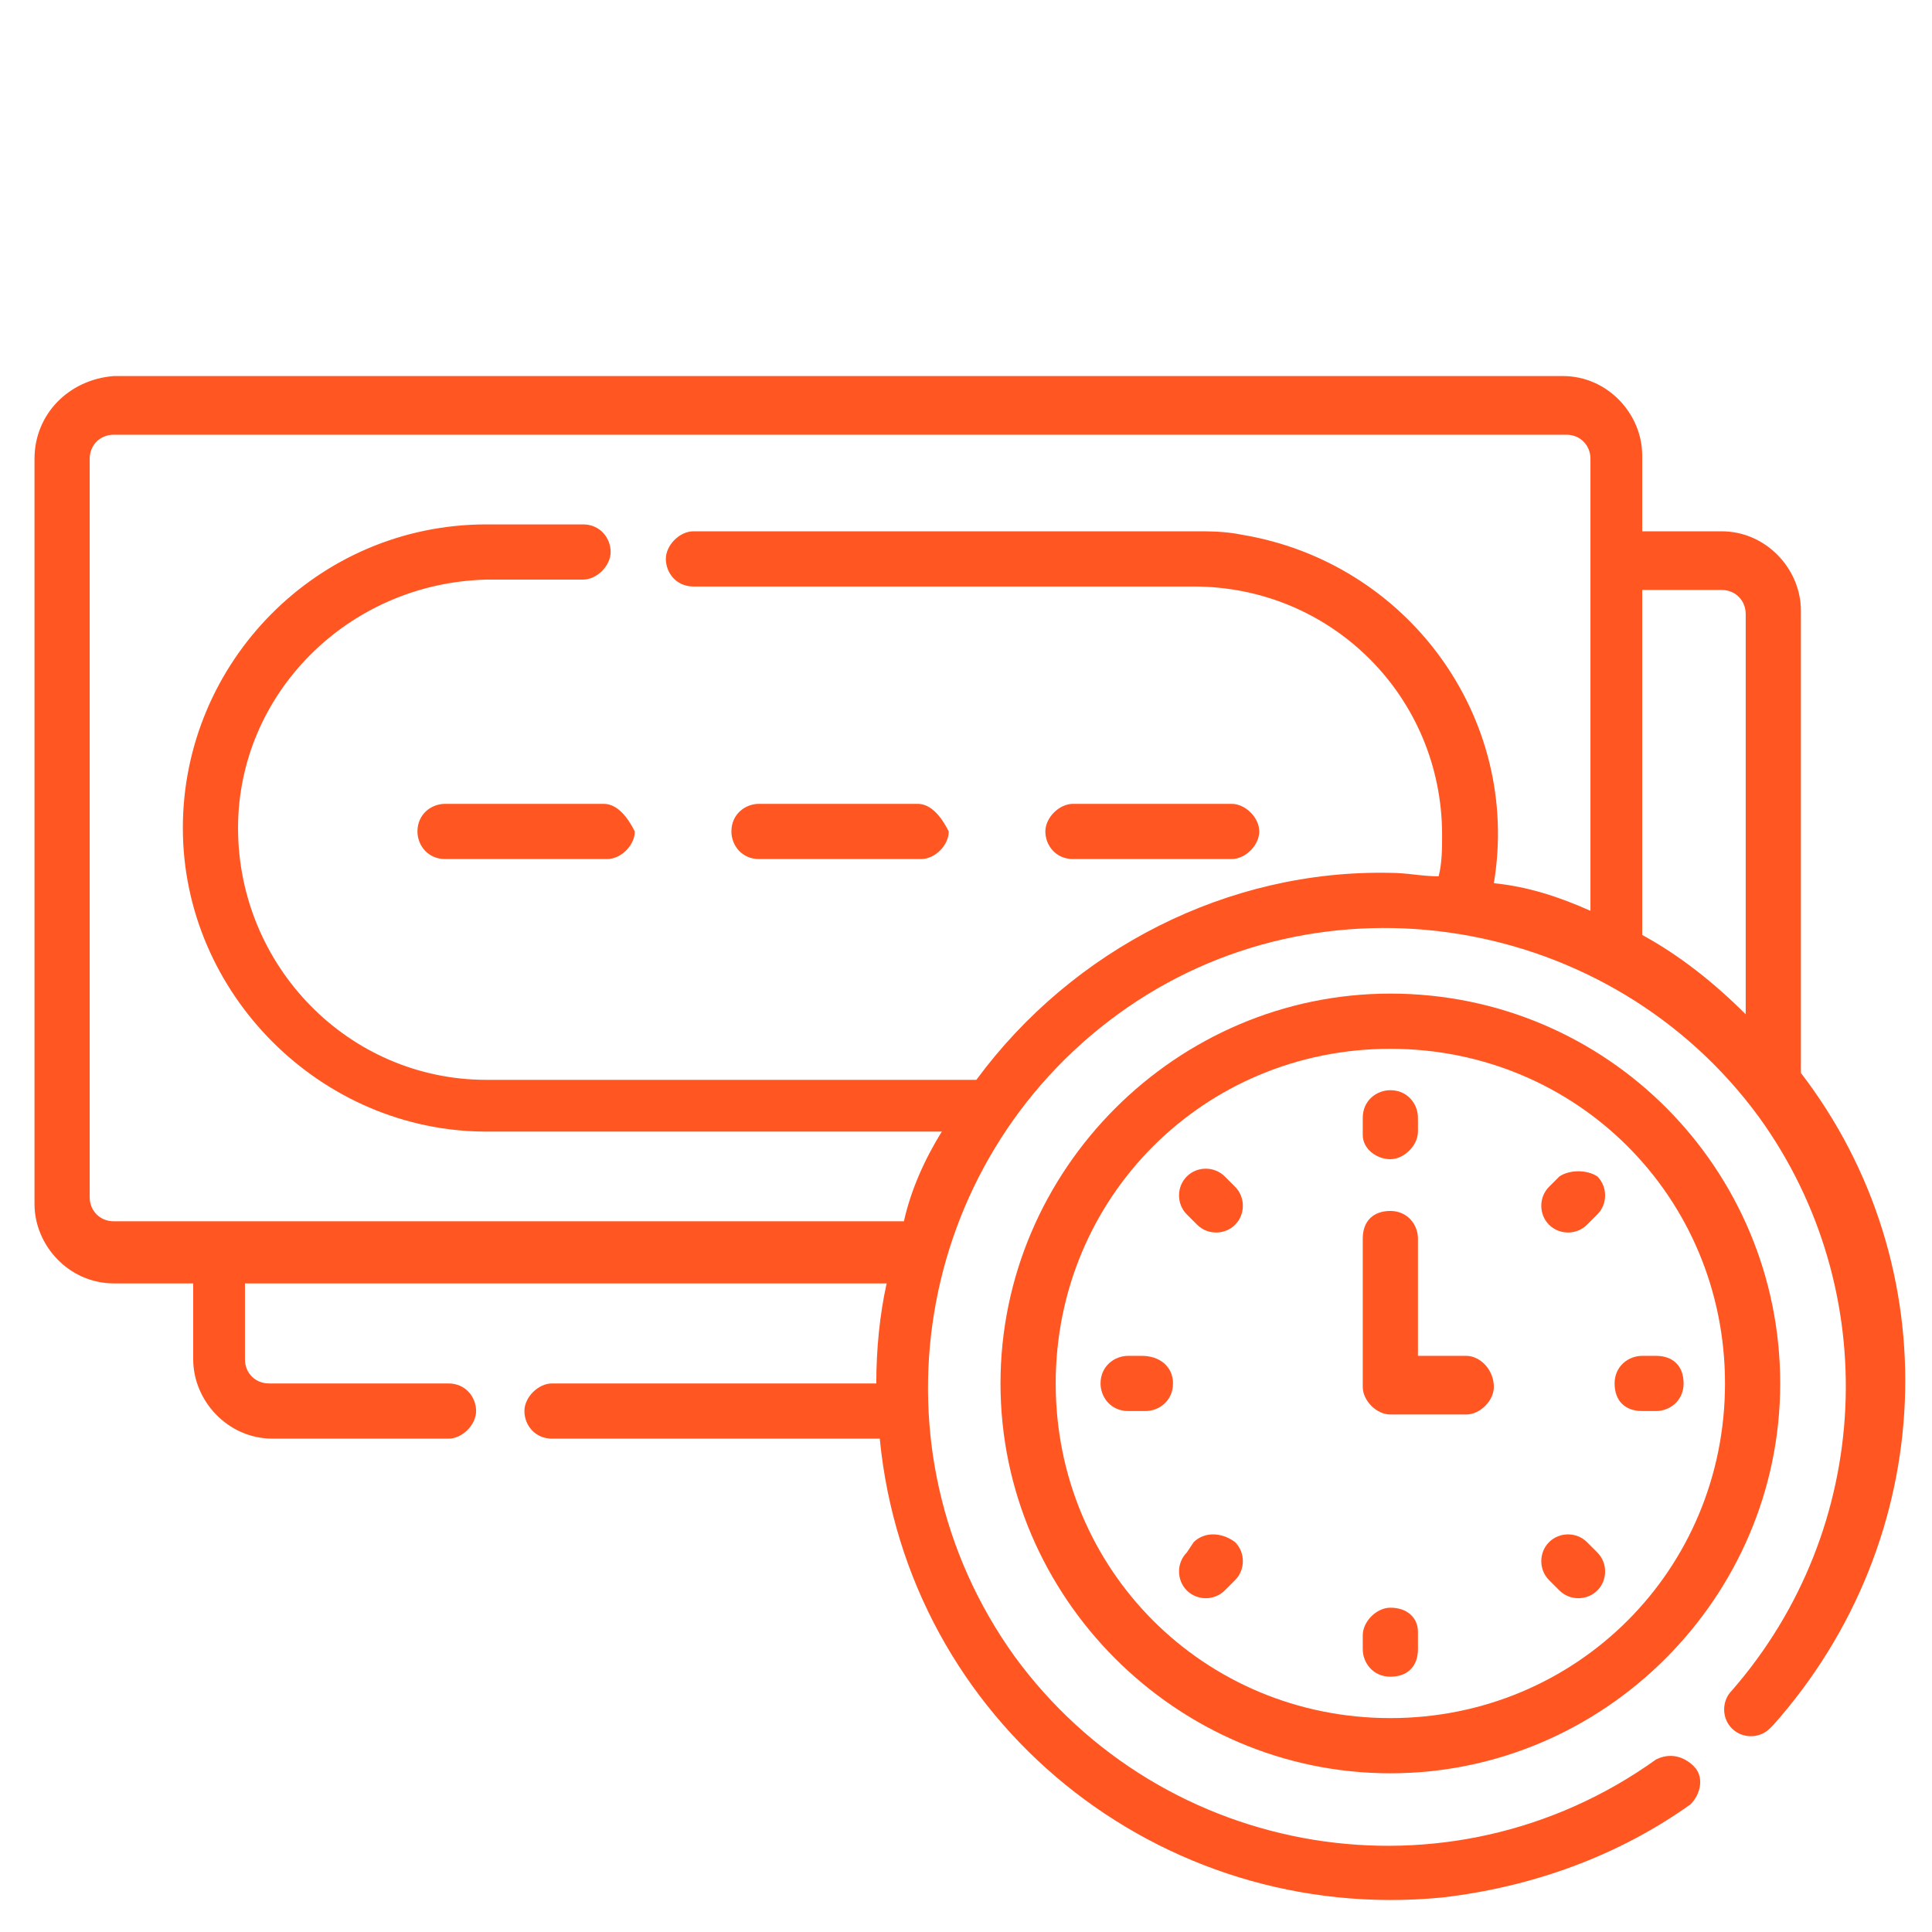
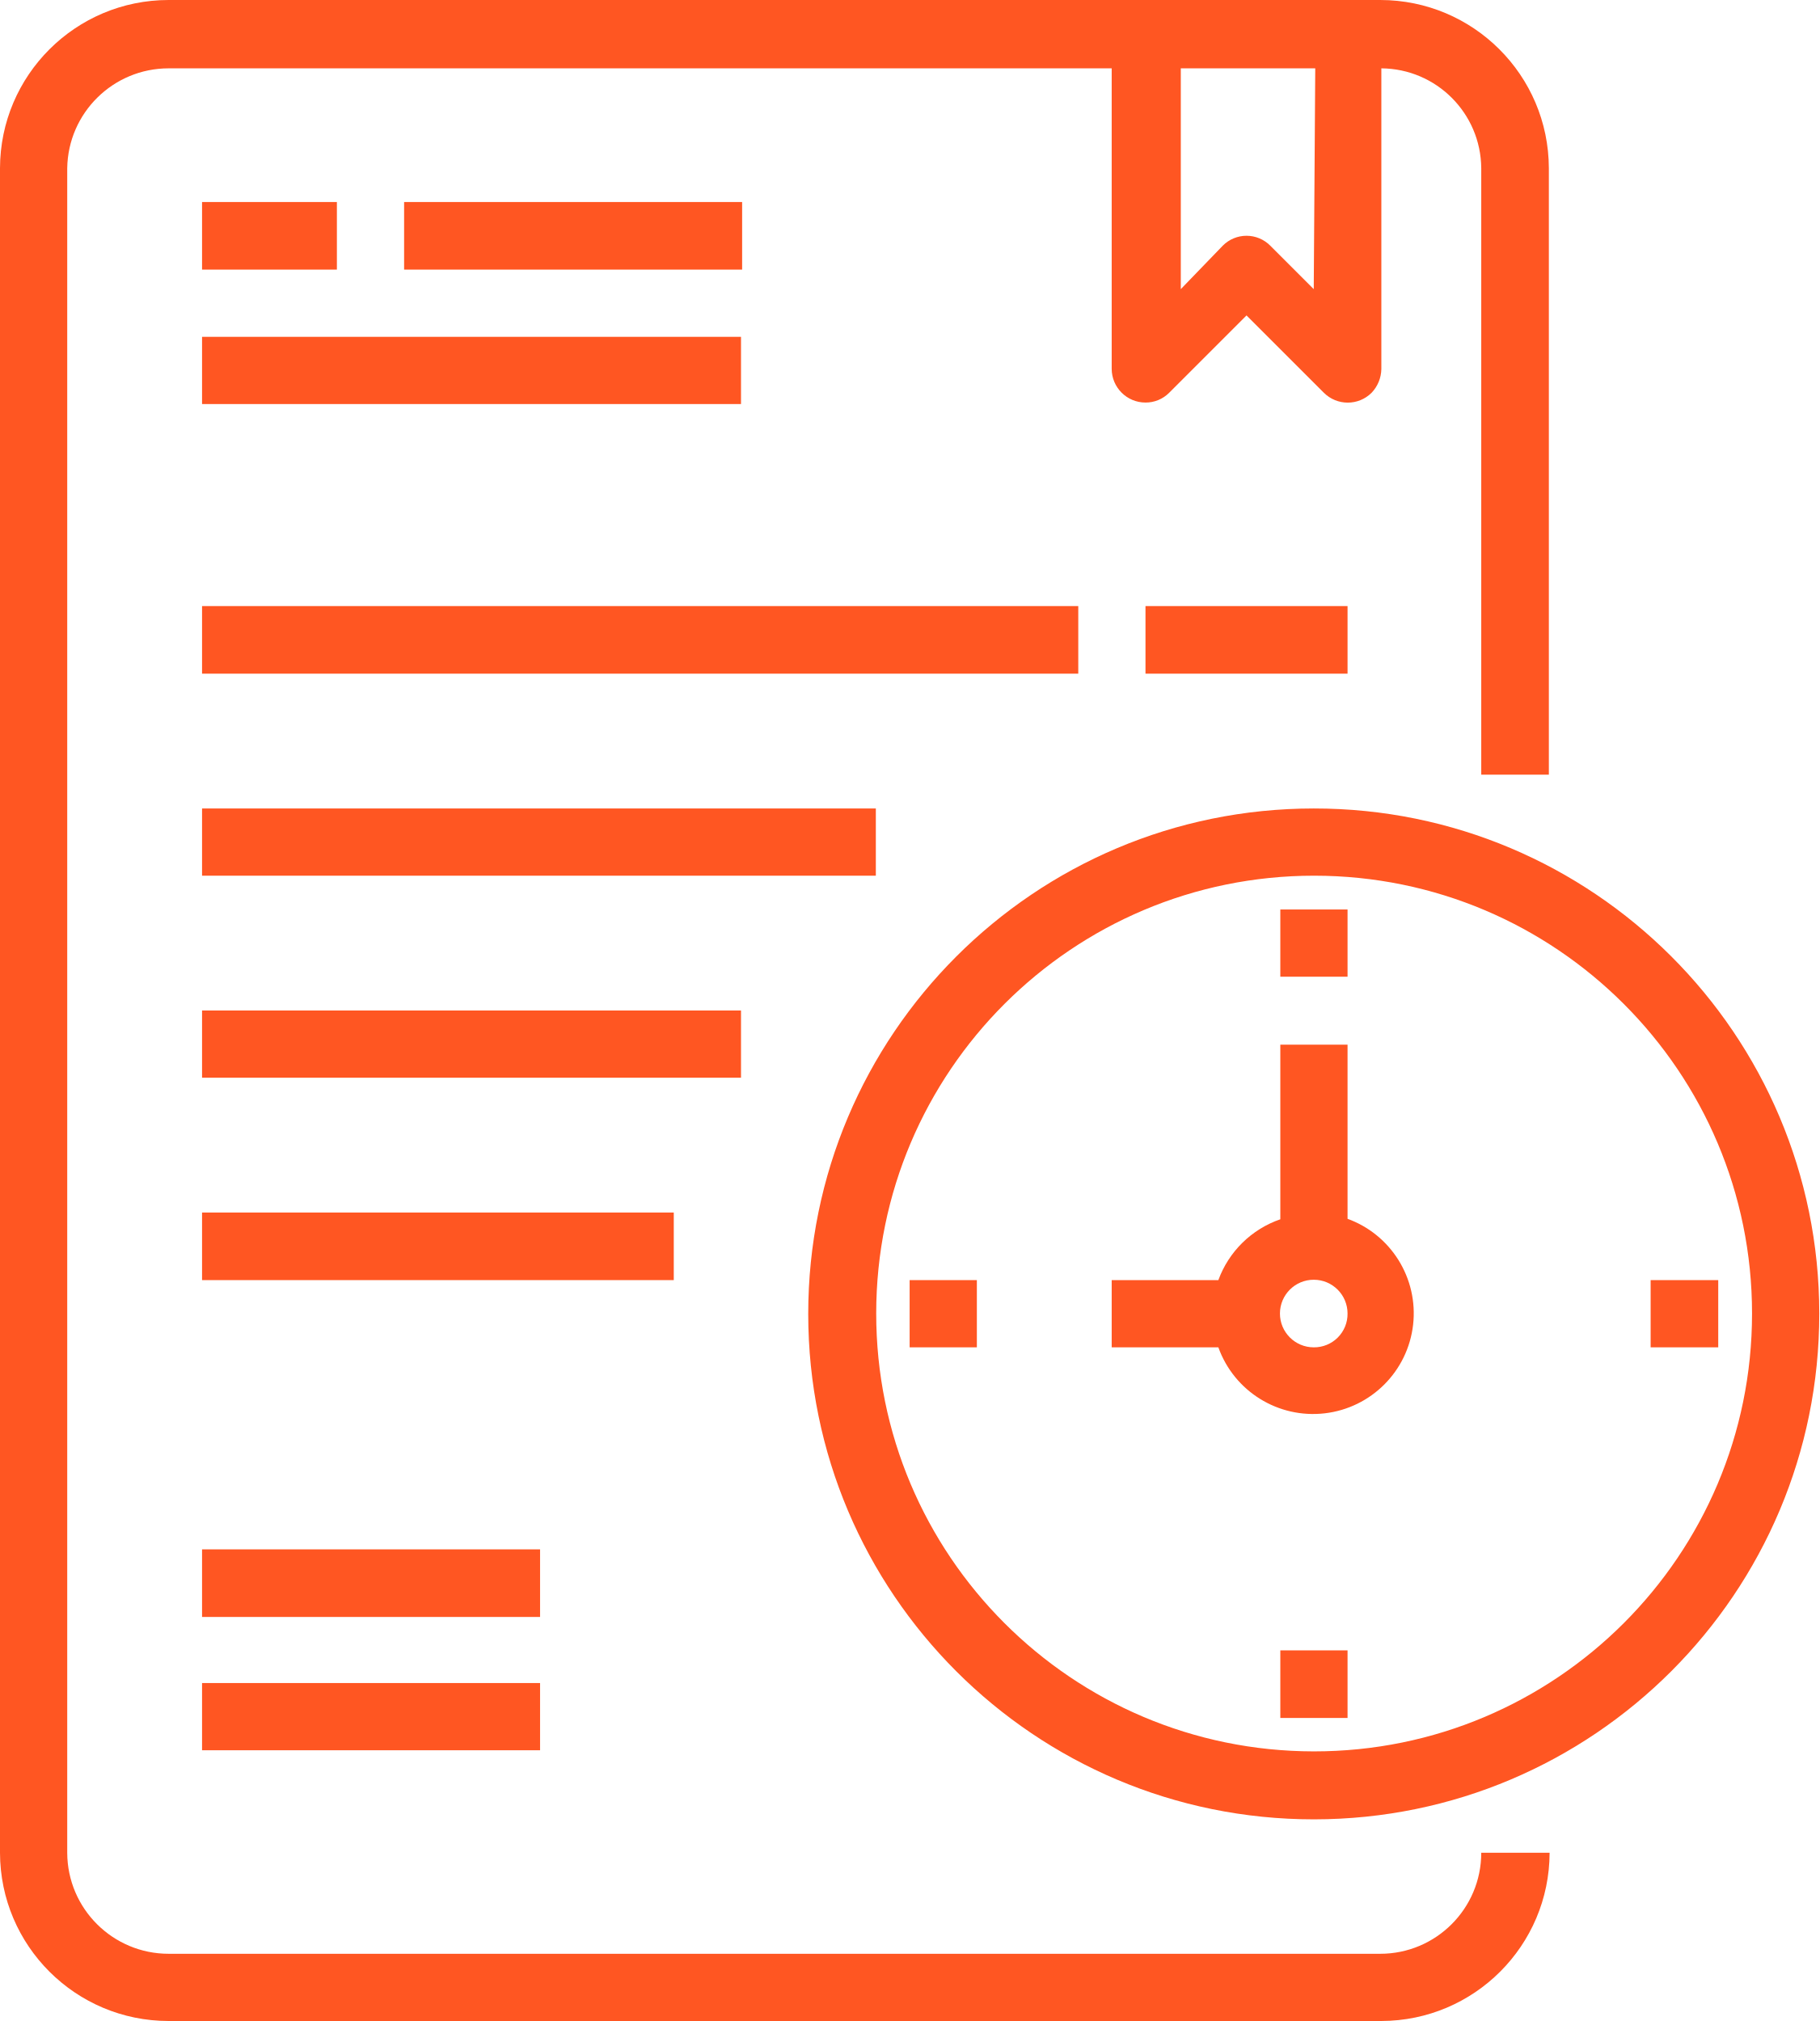
- <svg xmlns="http://www.w3.org/2000/svg" version="1.1" id="Layer_1" x="0px" y="0px" viewBox="0 0 56 56" style="enable-background:new 0 0 56 56;" xml:space="preserve">
-   <style type="text/css">
- 	.st0{display:none;}
- 	.st1{display:inline;}
- 	.st2{fill:#3F97E3;}
- 	.st3{display:inline;fill:#3F97E3;}
- 	.st4{display:inline;fill:none;stroke:#BF900F;stroke-width:2;stroke-linecap:round;stroke-linejoin:round;}
- 	.st5{display:inline;fill:none;stroke:#BF900F;stroke-width:2;stroke-miterlimit:10;}
- 	.st6{display:inline;fill:none;stroke:#4BC62E;stroke-width:2;stroke-miterlimit:10;}
- 	.st7{fill:#5A36CC;}
- 	.st8{display:inline;fill:#FF5622;}
- 	.st9{fill:#FF5622;}
- </style>
-   <g id="Group_316" transform="translate(0)" class="st0">
-     <g id="Group_298" transform="translate(0 12.224)" class="st1">
-       <path id="Path_601" class="st2" d="M11.7,41.8H3V41c0-1.5,1-2.9,2.5-3.4l3.7-1.2c0.8-0.2,1.4-0.9,1.4-1.8l0.2-1.8l-0.2-0.2    c-1.7-1.4-2.8-4.2-2.8-7.3c0-2.7,2.1-4.8,4.8-4.9c1.3,0,2.6,0.5,3.5,1.4c1,1,1.5,2.3,1.5,3.6c0,3-1.1,5.8-2.8,7.1l-0.2,0.2    l0.1,1.2c0.3-0.2,0.6-0.5,0.9-0.7l0-0.1c1.8-1.6,2.9-4.5,3-7.7c0-1.6-0.6-3.2-1.8-4.4c-1.1-1.1-2.6-1.7-4.2-1.7    c-3.2,0.1-5.8,2.7-5.8,5.9c0,3.3,1.1,6.3,3,7.9l-0.1,1.2c0,0.4-0.3,0.8-0.8,0.9l-3.7,1.2C3.3,37.3,2,39,2,41v1.6l0.4,0.2h9.3    L11.7,41.8z" />
-       <path id="Path_602" class="st2" d="M55,40.2c-0.3-1.7-1.5-3.1-3.1-3.6L48,35.4c-0.4-0.1-0.7-0.5-0.8-1l-0.1-1.3    c1.8-1.6,3-4.6,3-7.9c0-1.7-0.6-3.3-1.8-4.4c-1.1-1.1-2.7-1.8-4.3-1.7c-3.3,0.1-5.9,2.7-5.9,6c0,3.4,1.2,6.4,3,8.1l0,0.2    c0.3,0.2,0.6,0.4,0.9,0.6l0.1-1.2l-0.2-0.2c-1.7-1.4-2.9-4.3-2.9-7.5c0-2.7,2.2-4.9,4.9-5c1.3,0,2.6,0.5,3.6,1.5    c1,1,1.5,2.3,1.5,3.7c0,3.1-1.2,5.9-2.9,7.3l-0.2,0.2l0.2,1.8c0.1,0.8,0.7,1.6,1.5,1.8l3.8,1.2c1.3,0.4,2.2,1.5,2.5,2.8v1.5h-8.7    v1h9.2l0.1,0l0.4-0.2L55,40.2L55,40.2z" />
-     </g>
-     <path id="Path_603" class="st3" d="M42.8,55H14.2l-0.5-0.2l0-3c0.3-2.3,2-4.3,4.2-5l5.3-1.7c0.7-0.2,1.1-0.8,1.2-1.5l0.2-1.8   c-2.6-2.2-4.2-6.4-4.2-11.1c0-4.4,3.6-8,8-8.1c2.2,0,4.3,0.8,5.8,2.4c1.6,1.6,2.5,3.8,2.4,6c-0.1,4.5-1.7,8.7-4.2,10.8l0.2,1.8   c0.1,0.7,0.5,1.3,1.2,1.5l5.3,1.7c2.3,0.7,3.9,2.7,4.2,5l0,0.1v2.9L42.8,55z M14.7,54h27.7v-2.2c-0.3-2-1.7-3.6-3.6-4.2L33.5,46   c-1-0.3-1.8-1.2-1.9-2.3l-0.2-2.4l0.2-0.2c2.4-1.9,4-5.9,4.1-10.2c0-2-0.8-3.9-2.2-5.3c-1.3-1.4-3.2-2.1-5.1-2.1   c-3.9,0.1-7,3.2-7,7.1c0,4.4,1.6,8.5,4.1,10.5l0.2,0.2l-0.2,2.4c-0.1,1.1-0.9,2-1.9,2.3l-5.3,1.7c-1.9,0.6-3.3,2.2-3.6,4.2L14.7,54   z" />
-   </g>
-   <g id="Group_317" transform="translate(1 1)" class="st0">
-     <path id="Path_613" class="st4" d="M16.4,14.4h-10c-1.8,0-3.3,1.4-3.3,3.2c0,0,0,0.1,0,0.1" />
-     <path id="Path_614" class="st4" d="M44.1,21.1v-6.7h-10" />
-     <path id="Path_615" class="st4" d="M40.8,21.1L25.3,5.5L9.7,21.1" />
-     <path id="Path_616" class="st4" d="M33,21.1l-5.4-5.4c-1.6,1.6-3.1,1.6-4.7,0l-5.4,5.4" />
-     <path id="Path_617" class="st4" d="M49.7,42.2v8.9H6.4c-1.8,0-3.3-1.4-3.3-3.2c0,0,0-0.1,0-0.1v-30c0,1.8,1.4,3.3,3.2,3.3   c0,0,0.1,0,0.1,0h43.3v7.8" />
-     <path id="Path_618" class="st4" d="M36.4,31.1c-3.1,0-5.6,2.5-5.6,5.6c0,3.1,2.5,5.6,5.6,5.6h12.2c1.8,0,3.3-1.5,3.3-3.3   c0,0,0,0,0,0V30c0-0.6-0.5-1.1-1.1-1.1h-1.1c-0.1,1.2-1,2.1-2.2,2.2H36.4" />
-     <line id="Line_6" class="st5" x1="35.9" y1="36.4" x2="37.9" y2="36.4" />
-   </g>
-   <g id="Group_318" transform="translate(0 1)" class="st0">
-     <path id="Path_619" class="st6" d="M1.1,31.6h3.3c0,0,2.5,3.3,5.5,3.3h4.4" />
-     <path id="Path_620" class="st6" d="M27.6,22.7l-4.4-5.5C21.8,15.6,21,15,18.8,15H1.1" />
-     <path id="Path_621" class="st6" d="M15.5,19.4l8.8,8.8c2,2-3,5.2-6.1,2.8l-2.8-2.8h-3.3c-2.3,0.2-4.2-1.5-4.4-3.8   c0-0.2,0-0.4,0-0.6" />
-     <path id="Path_622" class="st6" d="M18.8,22.7H53V47H14.4V28.2" />
-     <path id="Path_623" class="st6" d="M18.8,42.6" />
-     <path id="Path_624" class="st6" d="M18.8,33.8v5.5c1.8,0,3.3,1.5,3.3,3.3h23.2c0-1.8,1.5-3.3,3.3-3.3c0,0,0,0,0,0v-8.8   c-1.8,0-3.3-1.5-3.3-3.3c0,0,0,0,0,0H26.5" />
-     <line id="Line_7" class="st6" x1="23.8" y1="35.2" x2="26.3" y2="35.2" />
-     <line id="Line_8" class="st6" x1="41.8" y1="35.2" x2="44.4" y2="35.2" />
-     <ellipse id="Ellipse_2" class="st6" cx="34.1" cy="34.8" rx="4.3" ry="4.7" />
-   </g>
-   <g class="st0">
-     <g id="Group_309" transform="translate(15.887 39.921)" class="st1">
-       <g id="Group_308">
-         <path id="Path_609" class="st7" d="M2.9,2.7c0-0.1,0-0.1-0.1-0.2c0-0.1-0.1-0.1-0.1-0.2C2.7,2.2,2.6,2.1,2.5,2     C2.4,2,2.4,1.9,2.3,1.9c-0.1,0-0.1,0-0.2-0.1c-0.1,0-0.3,0-0.4,0c-0.1,0-0.1,0-0.2,0.1C1.4,1.9,1.4,2,1.3,2     C1.1,2.1,1,2.3,0.9,2.5c0,0.1,0,0.1-0.1,0.2c0,0.1,0,0.3,0,0.4c0,0.1,0,0.1,0.1,0.2C1,3.4,1,3.4,1,3.5c0.1,0.1,0.2,0.2,0.3,0.3     c0.1,0,0.1,0.1,0.2,0.1c0.1,0,0.1,0,0.2,0.1c0.1,0,0.3,0,0.4,0c0.1,0,0.1,0,0.2-0.1c0.1,0,0.1-0.1,0.2-0.1     c0.1-0.1,0.2-0.2,0.3-0.3c0-0.1,0.1-0.1,0.1-0.2c0-0.1,0-0.1,0.1-0.2C3,3,3,2.8,2.9,2.7L2.9,2.7z" />
-       </g>
-     </g>
-     <g id="Group_311" transform="translate(0 32.231)" class="st1">
-       <g id="Group_310">
-         <path id="Path_610" class="st7" d="M48.7,10.7L48.7,10.7c-1-2.3-3.2-3.1-5.9-2.2l-7.2,2c-0.5-1.4-1.6-2.4-2.9-2.9l0,0l-8-2.7     c-1.6-2-4.1-3.1-6.6-3c-2.7,0-5.1,1.9-6.5,3.9H1.9c-0.6,0-1,0.5-1,1c0,0,0,0,0,0v13.1c0,0.6,0.5,1,1,1c0,0,0,0,0,0h6.2     c0.6,0,1-0.5,1-1l0,0V19H12c0.6,0,1-0.5,1-1l0,0v-0.3c1.4,0.1,2.7,0.6,3.8,1.4c2,1.2,4.1,2.2,6.2,3.2l0,0     c1.1,0.4,2.2,0.6,3.3,0.6c1.2,0,2.4-0.2,3.4-0.7l16-5.7c0,0,0.1,0,0.1,0C47.6,15.7,49.9,13.7,48.7,10.7z M7.1,18.9H2.9v-11H7     L7.1,18.9z M11,16.9H9.1V7.8H11L11,16.9z M45.2,14.4l-16,5.7l0,0l0,0c-1.6,0.7-3.5,0.7-5.2,0.1c-2.1-0.9-4.1-1.9-6-3.1     c-1.4-1-3.1-1.6-4.8-1.6V7.2c1-1.6,2.9-3.3,5-3.3c2-0.1,3.9,0.8,5.1,2.4c0.1,0.2,0.3,0.4,0.6,0.4l8.3,2.8c1.2,0.3,2,1.5,1.7,2.8     c-0.3,1.1-1.4,1.7-2.5,1.4l-9.3-3c-0.5-0.2-1.1,0.1-1.3,0.7c-0.2,0.5,0.1,1.1,0.7,1.3l9.3,3l0,0c1,0.3,2.2,0.2,3.1-0.4     c1-0.5,1.7-1.4,2-2.5c0-0.1,0-0.2,0.1-0.3l7.8-2.2c1.1-0.4,2.6-0.5,3.3,1C47.5,13.2,45.7,14.2,45.2,14.4z" />
-       </g>
-     </g>
-     <g id="Group_313" transform="translate(35.284 12.842)" class="st1">
-       <g id="Group_312">
-         <path id="Path_611" class="st7" d="M2.9,2.7c0-0.1,0-0.1-0.1-0.2C2.8,2.3,2.7,2.1,2.5,2C2.4,2,2.4,1.9,2.3,1.9     C2.1,1.8,1.9,1.8,1.7,1.9c-0.1,0-0.1,0-0.2,0.1C1.4,1.9,1.4,2,1.3,2C1.2,2.1,1.1,2.2,1,2.3C1,2.4,1,2.4,0.9,2.5     c0,0.1,0,0.1-0.1,0.2c0,0.1,0,0.3,0,0.4c0,0.1,0,0.1,0.1,0.2C1,3.3,1,3.4,1,3.5c0.1,0.1,0.2,0.2,0.3,0.3c0.1,0,0.1,0.1,0.2,0.1     c0.1,0,0.1,0,0.2,0.1c0.1,0,0.1,0,0.2,0c0.1,0,0.1,0,0.2,0c0.1,0,0.1,0,0.2-0.1c0.1,0,0.1-0.1,0.2-0.1c0.1-0.1,0.2-0.2,0.3-0.3     c0-0.1,0.1-0.1,0.1-0.2c0-0.1,0-0.1,0.1-0.2C3,3,3,2.8,2.9,2.7L2.9,2.7z" />
-       </g>
-     </g>
-     <g id="Group_315" transform="translate(3.088 0)" class="st1">
-       <g id="Group_314">
-         <path id="Path_612" class="st7" d="M50,5.4h-6.2c-0.6,0-1,0.5-1,1c0,0,0,0,0,0v0.9h-2.9c-0.6,0-1,0.5-1,1c0,0,0,0,0,0v0.3     c-1.4-0.1-2.7-0.6-3.8-1.4c-2-1.2-4.1-2.2-6.2-3.2l0,0c-2.2-0.9-4.6-0.8-6.8,0.1l-4.2,1.5l-3.5-3.5c-0.4-0.4-1.1-0.4-1.5,0     c0,0,0,0,0,0L1.2,13.7c-0.4,0.4-0.4,1.1,0,1.5c0,0,0,0,0,0L21,35c0.4,0.4,1,0.4,1.5,0L33,24.4c0.3,0,0.6,0,0.9,0     c2.7,0,5.1-1.9,6.5-3.9H50c0.6,0,1-0.5,1-1V6.4C51,5.8,50.6,5.4,50,5.4C50,5.4,50,5.4,50,5.4z M13.5,4.4l2.4,2.4     c-1.5,0.9-3.3,0.9-4.7,0L13.5,4.4z M5.7,16.8l-2.4-2.4l2.4-2.4C6.6,13.6,6.6,15.4,5.7,16.8z M21.7,32.8l-2.4-2.4     c1.5-0.9,3.3-0.9,4.7,0L21.7,32.8z M25.6,28.9c-2.3-1.7-5.4-1.7-7.7,0L7.3,18.3c1.7-2.3,1.7-5.4,0-7.7l2.4-2.4     c2.3,1.7,5.4,1.7,7.7,0l2.2,2.2c-1.3,0.2-2.5,1-3.1,2.3c-3.2,0.6-5.3,3.7-4.7,6.9c0.6,3.2,3.7,5.3,6.9,4.7     c2.3-0.4,4.1-2.1,4.6-4.3l3.5,1.2c-0.4,1.8,0,3.7,1.1,5.3L25.6,28.9z M19.2,18.7L19.2,18.7l2.1,0.7c-0.5,2.1-2.5,3.4-4.6,2.9     c-2.1-0.5-3.4-2.5-2.9-4.6c0.3-1.2,1.1-2.2,2.3-2.7C16.4,16.7,17.6,18.2,19.2,18.7z M29.4,25c-0.4-0.7-0.6-1.4-0.7-2.2     c0.6,0.4,1.2,0.7,1.8,1L29.4,25z M38.8,19.1c-1,1.6-2.9,3.3-5,3.3c-0.4,0-0.7,0-1.1-0.1l0,0c-1.5-0.2-2.9-0.9-3.9-2.1     c0,0-0.1-0.1-0.1-0.2c-0.1-0.2-0.3-0.4-0.6-0.5L20,16.7c-1.2-0.3-2-1.5-1.7-2.8l0,0c0.3-1.1,1.4-1.7,2.5-1.4l9.3,3     c0.5,0.2,1.1-0.1,1.3-0.7s-0.1-1.1-0.7-1.3l0,0l-7.4-2.3l-0.1-0.1l0,0l-3.8-3.8l3.3-1.2l0,0h0l0,0c1.6-0.7,3.5-0.7,5.2-0.1     C30,6.9,32,7.9,34,9.1c1.4,1,3.1,1.6,4.8,1.6L38.8,19.1z M42.8,18.5h-1.9V9.4h1.9L42.8,18.5z M49,18.5h-4.1v-11H49V18.5z" />
-       </g>
-     </g>
-   </g>
-   <g class="st0">
-     <path id="Path_698" class="st8" d="M38.8,22.6c-7.5,0-13.5,6.1-13.5,13.5c0,7.5,6.1,13.5,13.5,13.5c7.5,0,13.5-6.1,13.5-13.5   c0,0,0,0,0,0C52.3,28.7,46.2,22.6,38.8,22.6z M38.8,47.9c-6.5,0-11.7-5.2-11.7-11.7s5.2-11.7,11.7-11.7s11.7,5.2,11.7,11.7   S45.2,47.9,38.8,47.9L38.8,47.9z" />
-     <path id="Path_699" class="st8" d="M39.7,33.6V29h-1.8v4.7c-0.8,0.3-1.4,0.9-1.6,1.6h-2.9v1.8h2.9c0.5,1.4,2,2.1,3.4,1.6   c1.4-0.5,2.1-2,1.6-3.4C41,34.5,40.4,33.9,39.7,33.6L39.7,33.6z M38.8,37.1c-0.5,0-0.9-0.4-0.9-0.9c0-0.5,0.4-0.9,0.9-0.9   c0.5,0,0.9,0.4,0.9,0.9C39.7,36.7,39.2,37.1,38.8,37.1L38.8,37.1z" />
-     <path id="Path_700" class="st8" d="M27.9,35.3h1.8v1.8h-1.8V35.3z" />
-     <path id="Path_701" class="st8" d="M37.8,45.2h1.8V47h-1.8V45.2z" />
-     <path id="Path_702" class="st8" d="M47.8,35.3h1.8v1.8h-1.8V35.3z" />
-     <path id="Path_703" class="st8" d="M37.8,25.3h1.8v1.8h-1.8V25.3z" />
-     <path id="Path_704" class="st8" d="M40.6,53.3H8.1c-1.5,0-2.7-1.2-2.7-2.7l0,0V5.5c0-1.5,1.2-2.7,2.7-2.7h25.2v8.1   c0,0.5,0.4,0.9,0.9,0.9c0.2,0,0.5-0.1,0.6-0.3l2.1-2.1l2.1,2.1c0.4,0.4,0.9,0.4,1.3,0c0.2-0.2,0.3-0.4,0.3-0.6V2.8   c1.5,0,2.7,1.2,2.7,2.7c0,0,0,0,0,0v16.2h1.8V5.5C45.1,3,43,1,40.6,1H8.1C5.6,1,3.6,3,3.6,5.5v45.1c0,2.5,2,4.5,4.5,4.5h32.5   c2.5,0,4.5-2,4.5-4.5h-1.8C43.3,52.1,42.1,53.3,40.6,53.3C40.6,53.3,40.6,53.3,40.6,53.3z M38.8,8.7l-1.2-1.2   c-0.4-0.3-0.9-0.3-1.3,0l-1.2,1.2V2.8h3.6V8.7z" />
-     <path id="Path_705" class="st8" d="M9,6.4h3.6v1.8H9V6.4z" />
-     <path id="Path_706" class="st8" d="M14.4,6.4h9v1.8h-9V6.4z" />
-     <path id="Path_707" class="st8" d="M9,10h14.4v1.8H9V10z" />
-     <path id="Path_708" class="st8" d="M9,17.2h23.4V19H9V17.2z" />
-     <path id="Path_709" class="st8" d="M34.2,17.2h5.4V19h-5.4V17.2z" />
-     <path id="Path_710" class="st8" d="M9,22.6h18v1.8H9V22.6z" />
-     <path id="Path_711" class="st8" d="M9,28.1h14.4v1.8H9V28.1z" />
-     <path id="Path_712" class="st8" d="M9,33.5h12.6v1.8H9V33.5z" />
-     <path id="Path_713" class="st8" d="M9,42.5h9v1.8H9V42.5z" />
-     <path id="Path_714" class="st8" d="M9,46.1h9v1.8H9V46.1z" />
-   </g>
-   <g>
-     <path id="Path_574" class="st9" d="M40.3,28.8c-6.2,0-11.3,5.1-11.3,11.3s5.1,11.3,11.3,11.3c6.2,0,11.3-5.1,11.3-11.3c0,0,0,0,0,0   C51.6,33.9,46.6,28.8,40.3,28.8z M40.3,49.8c-5.4,0-9.7-4.3-9.7-9.7c0-5.4,4.3-9.7,9.7-9.7c5.4,0,9.7,4.3,9.7,9.7c0,0,0,0,0,0   C50,45.5,45.7,49.8,40.3,49.8L40.3,49.8z" />
-     <path id="Path_575" class="st9" d="M40.3,33.6c0.4,0,0.8-0.4,0.8-0.8v-0.4c0-0.4-0.3-0.8-0.8-0.8c-0.4,0-0.8,0.3-0.8,0.8   c0,0,0,0,0,0.1v0.4C39.5,33.3,39.9,33.6,40.3,33.6z" />
-     <path id="Path_576" class="st9" d="M45.2,34.1l-0.3,0.3c-0.3,0.3-0.3,0.8,0,1.1c0.3,0.3,0.8,0.3,1.1,0c0,0,0,0,0,0l0.3-0.3   c0.3-0.3,0.3-0.8,0-1.1C46,33.9,45.5,33.9,45.2,34.1z" />
-     <path id="Path_577" class="st9" d="M48,39.3h-0.4c-0.4,0-0.8,0.3-0.8,0.8s0.3,0.8,0.8,0.8c0,0,0,0,0.1,0H48c0.4,0,0.8-0.3,0.8-0.8   S48.5,39.3,48,39.3C48,39.3,48,39.3,48,39.3z" />
-     <path id="Path_578" class="st9" d="M33.1,39.3h-0.4c-0.4,0-0.8,0.3-0.8,0.8c0,0.4,0.3,0.8,0.8,0.8c0,0,0,0,0.1,0h0.4   c0.4,0,0.8-0.3,0.8-0.8S33.6,39.3,33.1,39.3C33.1,39.3,33.1,39.3,33.1,39.3z" />
-     <path id="Path_579" class="st9" d="M46,44.7c-0.3-0.3-0.8-0.3-1.1,0c-0.3,0.3-0.3,0.8,0,1.1c0,0,0,0,0,0l0.3,0.3   c0.3,0.3,0.8,0.3,1.1,0c0.3-0.3,0.3-0.8,0-1.1L46,44.7z" />
-     <path id="Path_580" class="st9" d="M40.3,46.6c-0.4,0-0.8,0.4-0.8,0.8v0.4c0,0.4,0.3,0.8,0.8,0.8s0.8-0.3,0.8-0.8c0,0,0,0,0-0.1   v-0.4C41.1,46.9,40.8,46.6,40.3,46.6z" />
-     <path id="Path_581" class="st9" d="M34.6,44.7L34.4,45c-0.3,0.3-0.3,0.8,0,1.1c0.3,0.3,0.8,0.3,1.1,0c0,0,0,0,0,0l0.3-0.3   c0.3-0.3,0.3-0.8,0-1.1C35.4,44.4,34.9,44.4,34.6,44.7z" />
-     <path id="Path_582" class="st9" d="M35.5,34.1c-0.3-0.3-0.8-0.3-1.1,0c-0.3,0.3-0.3,0.8,0,1.1l0.3,0.3c0.3,0.3,0.8,0.3,1.1,0   c0.3-0.3,0.3-0.8,0-1.1L35.5,34.1z" />
-     <path id="Path_583" class="st9" d="M42.5,39.3h-1.4v-3.4c0-0.4-0.3-0.8-0.8-0.8s-0.8,0.3-0.8,0.8c0,0,0,0,0,0.1v4.2   c0,0.4,0.4,0.8,0.8,0.8h2.2c0.4,0,0.8-0.4,0.8-0.8C43.3,39.7,42.9,39.3,42.5,39.3L42.5,39.3z" />
-     <path id="Path_584" class="st9" d="M52.2,31.1V17.7c0-1.2-1-2.3-2.3-2.3h-2.3v-2.2c0-1.2-1-2.3-2.3-2.3H3.3C2,11,1,12,1,13.3v21.6   c0,1.2,1,2.3,2.3,2.3h2.3v2.2c0,1.2,1,2.3,2.3,2.3h5.1c0.4,0,0.8-0.4,0.8-0.8c0-0.4-0.3-0.8-0.8-0.8H7.8c-0.4,0-0.7-0.3-0.7-0.7   v-2.2h18.6c-0.2,0.9-0.3,1.9-0.3,2.9h-9.4c-0.4,0-0.8,0.4-0.8,0.8c0,0.4,0.3,0.8,0.8,0.8h9.5c0.8,8.2,8.1,14.1,16.3,13.3   c2.6-0.3,5.1-1.2,7.2-2.7c0.3-0.3,0.4-0.8,0.1-1.1c-0.3-0.3-0.7-0.4-1.1-0.2c-6,4.3-14.3,2.9-18.6-3c-4.3-6-2.9-14.3,3-18.6   s14.3-2.9,18.6,3c3.6,5,3.3,11.9-0.8,16.6c-0.3,0.3-0.3,0.8,0,1.1c0.3,0.3,0.8,0.3,1.1,0c0,0,0,0,0.1-0.1   C56.2,44.6,56.5,36.7,52.2,31.1L52.2,31.1z M28.3,31.3H14.1c-4,0-7.2-3.3-7.2-7.3c0-3.9,3.2-7.1,7.2-7.2h2.8c0.4,0,0.8-0.4,0.8-0.8   c0-0.4-0.3-0.8-0.8-0.8h-2.8c-4.9,0-8.8,4-8.8,8.8s4,8.8,8.8,8.8h13.2c-0.5,0.8-0.9,1.7-1.1,2.6H3.3c-0.4,0-0.7-0.3-0.7-0.7V13.3   c0-0.4,0.3-0.7,0.7-0.7h42.1c0.4,0,0.7,0.3,0.7,0.7v13.1c-0.9-0.4-1.8-0.7-2.8-0.8c0.8-4.8-2.5-9.3-7.3-10.1   c-0.5-0.1-0.9-0.1-1.4-0.1H20.1c-0.4,0-0.8,0.4-0.8,0.8c0,0.4,0.3,0.8,0.8,0.8h14.5c4,0,7.2,3.2,7.2,7.2c0,0.4,0,0.8-0.1,1.2   c-0.5,0-0.9-0.1-1.4-0.1C35.6,25.2,31.1,27.5,28.3,31.3L28.3,31.3z M47.6,27.1V17.1h2.3c0.4,0,0.7,0.3,0.7,0.7v11.6   C49.7,28.5,48.7,27.7,47.6,27.1z" />
-     <path id="Path_586" class="st9" d="M35.7,23.3h-4.6c-0.4,0-0.8,0.4-0.8,0.8c0,0.4,0.3,0.8,0.8,0.8h4.6c0.4,0,0.8-0.4,0.8-0.8   C36.5,23.7,36.1,23.3,35.7,23.3z" />
-     <path id="Path_587" class="st9" d="M17.5,23.3h-4.6c-0.4,0-0.8,0.3-0.8,0.8c0,0.4,0.3,0.8,0.8,0.8c0,0,0,0,0.1,0h4.6   c0.4,0,0.8-0.4,0.8-0.8C18.2,23.7,17.9,23.3,17.5,23.3z" />
-     <path id="Path_588" class="st9" d="M26.6,23.3H22c-0.4,0-0.8,0.3-0.8,0.8c0,0.4,0.3,0.8,0.8,0.8c0,0,0,0,0.1,0h4.6   c0.4,0,0.8-0.4,0.8-0.8C27.3,23.7,27,23.3,26.6,23.3z" />
-   </g>
+ <svg xmlns="http://www.w3.org/2000/svg" id="Layer_1" data-name="Layer 1" viewBox="0 0 48.44 53.82">
+   <defs>
+     <style>.cls-1{fill:#ff5622;}</style>
+   </defs>
+   <path id="Path_698" data-name="Path 698" class="cls-1" d="M39.54,22.71A13.46,13.46,0,1,0,53,36.16h0A13.45,13.45,0,0,0,39.54,22.71Zm0,25.11A11.66,11.66,0,1,1,51.21,36.16,11.66,11.66,0,0,1,39.54,47.82Z" transform="translate(-4.56 -1.18)" />
+   <path id="Path_699" data-name="Path 699" class="cls-1" d="M40.44,33.64V29H38.65v4.65A2.69,2.69,0,0,0,37,35.27H34.16v1.79H37a2.68,2.68,0,1,0,3.42-3.43Zm-.9,3.42a.9.9,0,1,1,.9-.9.89.89,0,0,1-.9.9Z" transform="translate(-4.56 -1.18)" />
+   <path id="Path_700" data-name="Path 700" class="cls-1" d="M28.78,35.27h1.79v1.79H28.78Z" transform="translate(-4.56 -1.18)" />
+   <path id="Path_701" data-name="Path 701" class="cls-1" d="M38.65,45.13h1.79v1.8H38.65Z" transform="translate(-4.56 -1.18)" />
+   <path id="Path_702" data-name="Path 702" class="cls-1" d="M48.51,35.27h1.8v1.79h-1.8Z" transform="translate(-4.56 -1.18)" />
+   <path id="Path_703" data-name="Path 703" class="cls-1" d="M38.65,25.4h1.79v1.79H38.65Z" transform="translate(-4.56 -1.18)" />
+   <path id="Path_704" data-name="Path 704" class="cls-1" d="M41.34,53.21H9.05a2.7,2.7,0,0,1-2.7-2.69h0V5.66A2.7,2.7,0,0,1,9.05,3H34.16V11a.9.9,0,0,0,.9.9.88.88,0,0,0,.63-.26l2.06-2.06,2.06,2.06a.9.9,0,0,0,1.27,0,.94.94,0,0,0,.26-.63V3A2.68,2.68,0,0,1,44,5.66h0V21.81h1.8V5.66a4.49,4.49,0,0,0-4.49-4.48H9.05A4.49,4.49,0,0,0,4.56,5.66V50.52A4.49,4.49,0,0,0,9.05,55H41.34a4.49,4.49,0,0,0,4.48-4.48H44a2.69,2.69,0,0,1-2.69,2.69ZM39.54,8.88,38.38,7.72a.89.89,0,0,0-1.26,0L36,8.88V3h3.58Z" transform="translate(-4.56 -1.18)" />
+   <path id="Path_705" data-name="Path 705" class="cls-1" d="M9.94,6.56h3.59v1.8H9.94Z" transform="translate(-4.56 -1.18)" />
+   <path id="Path_706" data-name="Path 706" class="cls-1" d="M15.32,6.56h9v1.8h-9Z" transform="translate(-4.56 -1.18)" />
+   <path id="Path_707" data-name="Path 707" class="cls-1" d="M9.94,10.15H24.29v1.79H9.94Z" transform="translate(-4.56 -1.18)" />
+   <path id="Path_708" data-name="Path 708" class="cls-1" d="M9.94,17.32H33.27v1.8H9.94Z" transform="translate(-4.56 -1.18)" />
+   <path id="Path_709" data-name="Path 709" class="cls-1" d="M35.06,17.32h5.38v1.8H35.06Z" transform="translate(-4.56 -1.18)" />
+   <path id="Path_710" data-name="Path 710" class="cls-1" d="M9.94,22.71H27.88V24.5H9.94Z" transform="translate(-4.56 -1.18)" />
+   <path id="Path_711" data-name="Path 711" class="cls-1" d="M9.94,28.09H24.29v1.79H9.94Z" transform="translate(-4.56 -1.18)" />
+   <path id="Path_712" data-name="Path 712" class="cls-1" d="M9.94,33.47H22.5v1.8H9.94Z" transform="translate(-4.56 -1.18)" />
+   <path id="Path_713" data-name="Path 713" class="cls-1" d="M9.94,42.44h9v1.8h-9Z" transform="translate(-4.56 -1.18)" />
+   <path id="Path_714" data-name="Path 714" class="cls-1" d="M9.94,46h9v1.79h-9Z" transform="translate(-4.56 -1.18)" />
</svg>
